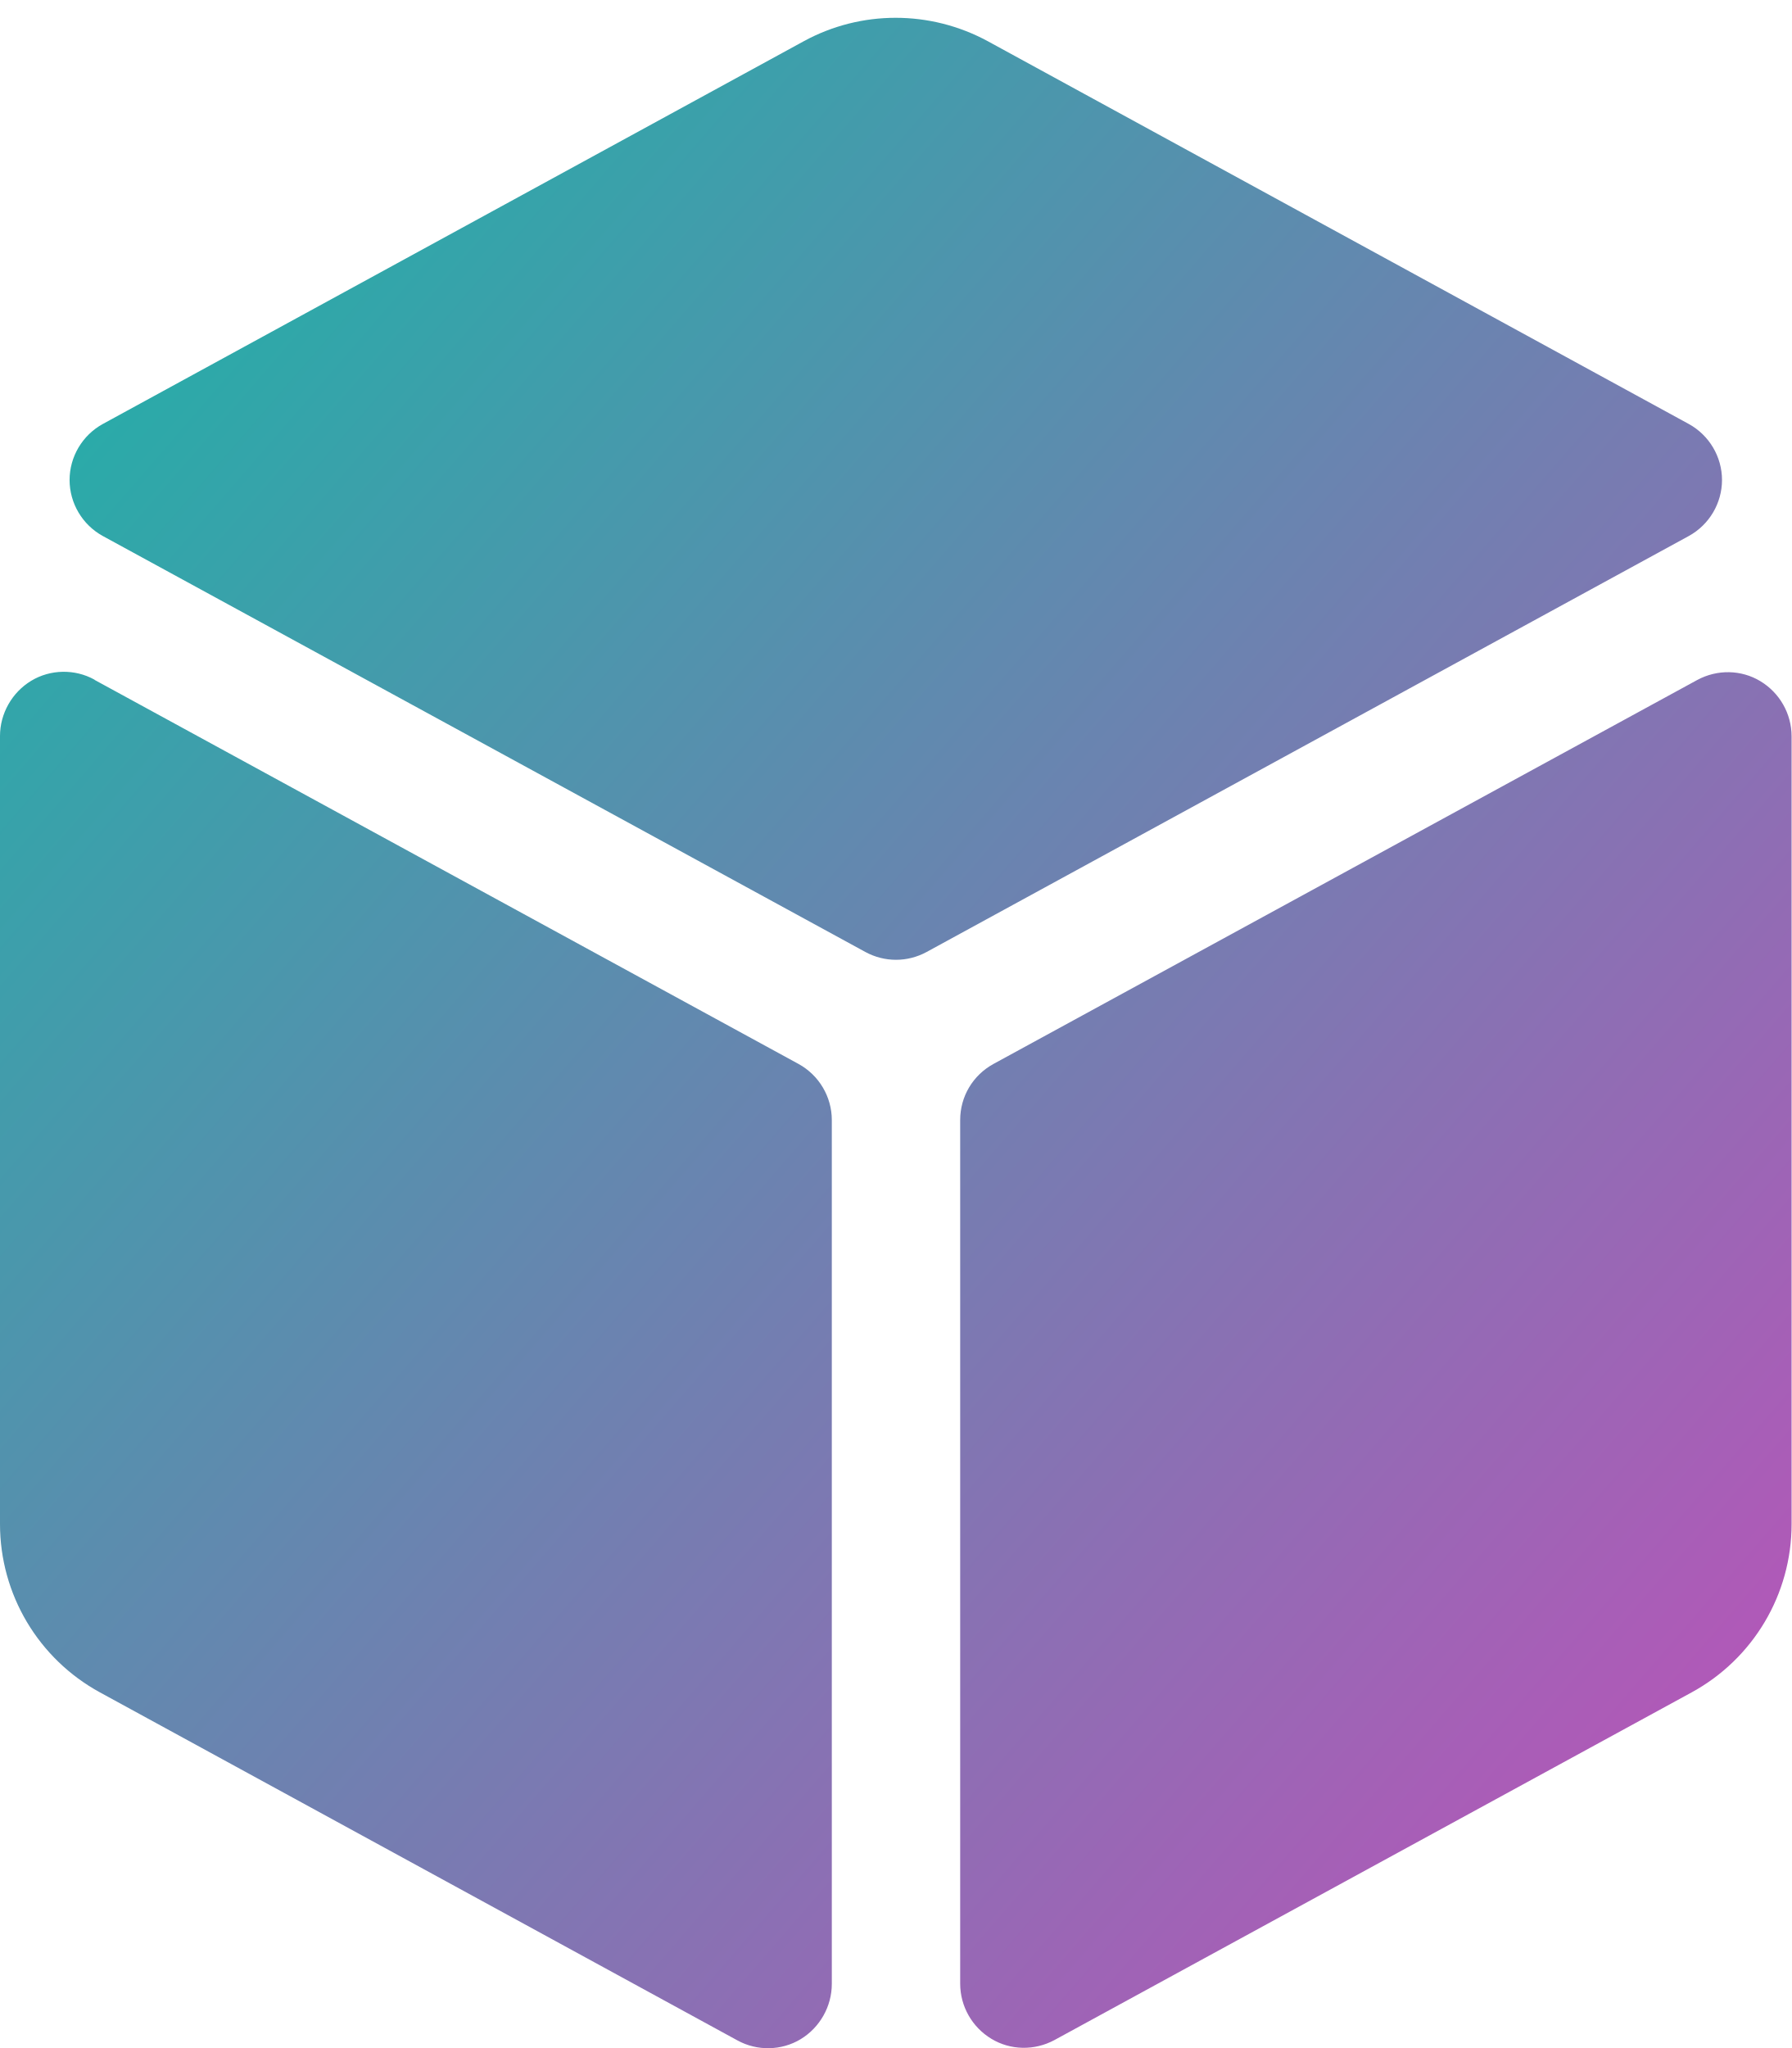
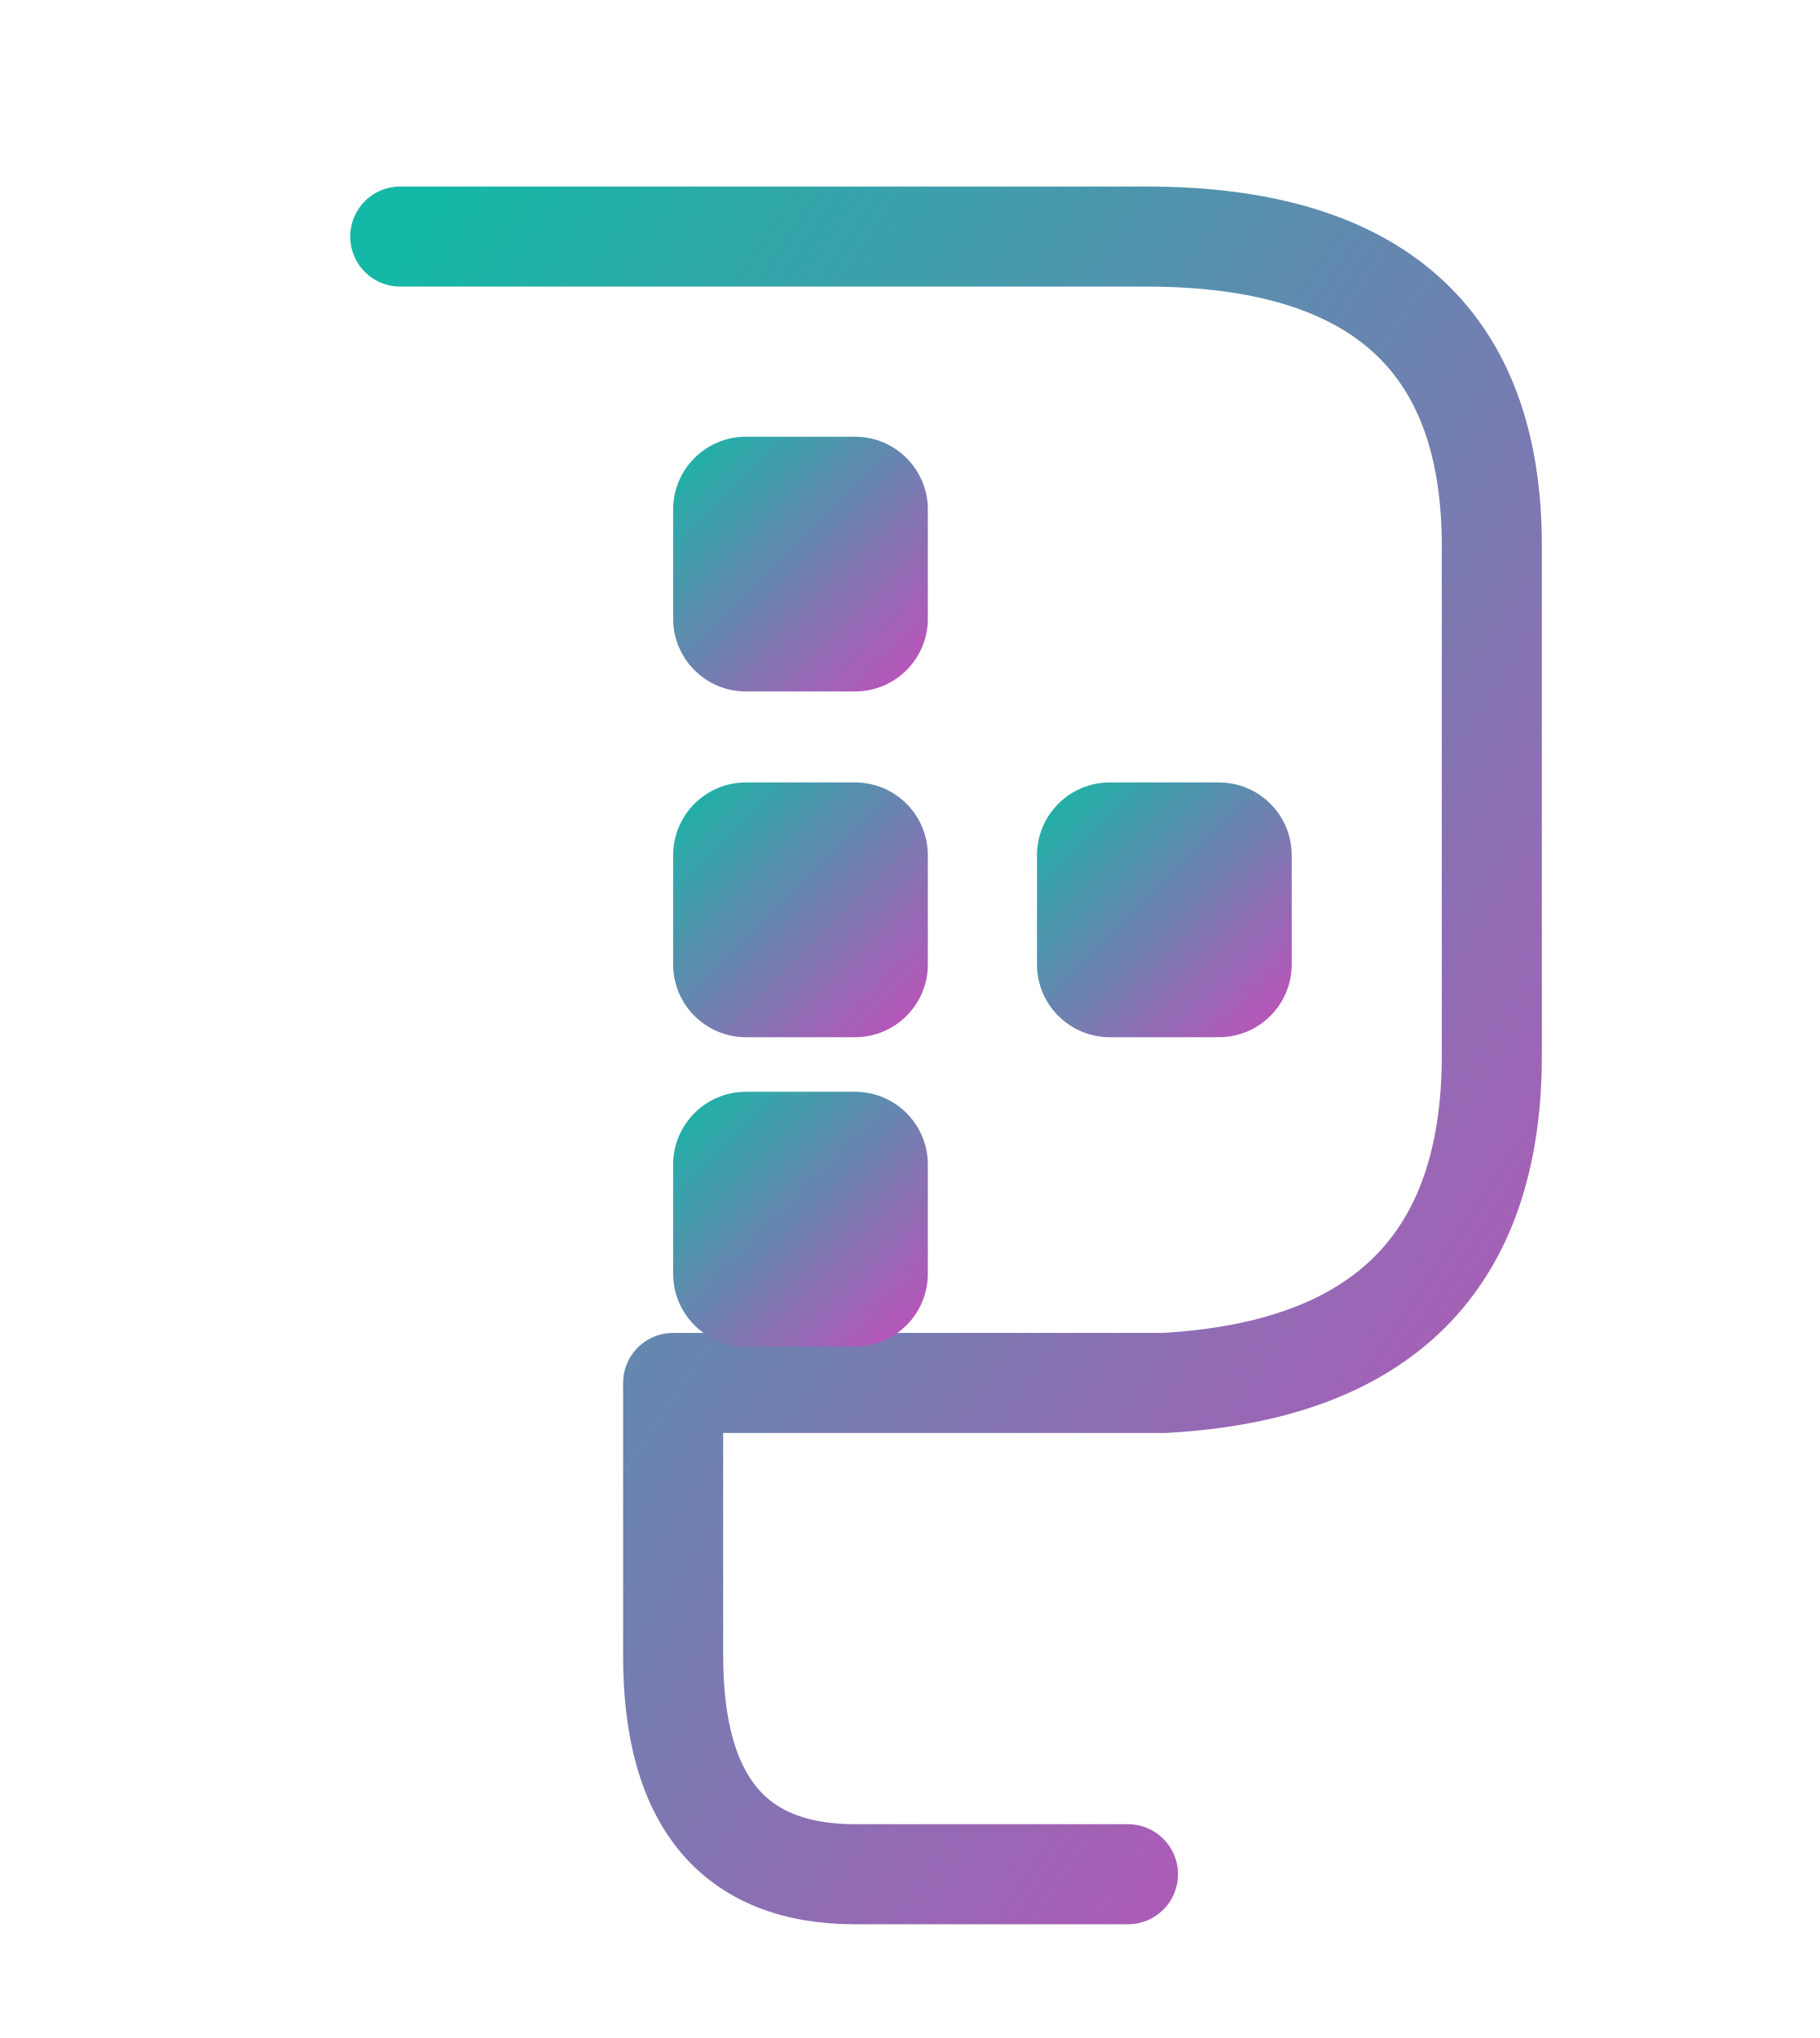
- <svg xmlns="http://www.w3.org/2000/svg" viewBox="0 0 448 512">
+ <svg xmlns="http://www.w3.org/2000/svg" viewBox="0 0 100 112">
  <defs>
    <linearGradient id="g" x1="0%" y1="0%" x2="100%" y2="100%">
      <stop offset="0%" stop-color="#14b8a6" />
      <stop offset="100%" stop-color="#c44dba" />
    </linearGradient>
  </defs>
-   <path fill="url(#g)" d="M201 10.3c14.3-7.8 31.6-7.8 46 0L422.3 106c5.1 2.8 8.3 8.2 8.3 14s-3.2 11.2-8.3 14L231.7 238c-4.8 2.6-10.5 2.6-15.3 0L25.7 134c-5.1-2.8-8.3-8.2-8.3-14s3.2-11.2 8.3-14L201 10.3zM23.7 170l176 96c5.1 2.8 8.3 8.2 8.3 14V496c0 5.6-3 10.9-7.8 13.8s-10.9 3-15.8 .3L25 423.1C9.6 414.7 0 398.6 0 381V184c0-5.6 3-10.9 7.8-13.8s10.9-3 15.8-.3zm400.7 0c5-2.7 11-2.6 15.8 .3s7.8 8.1 7.8 13.8V381c0 17.6-9.6 33.7-25 42.1L263.7 510c-5 2.7-11 2.6-15.8-.3s-7.8-8.1-7.8-13.8V280c0-5.9 3.2-11.2 8.3-14l176-96z" />
+   <path fill="none" stroke="url(#g)" stroke-width="5.5" stroke-linecap="round" stroke-linejoin="round" d="M 22 13 L 63 13 Q 82 13 82 30 L 82 58 Q 82 75 64 76 L 37 76 L 37 91 Q 37 103 47 103 L 62 103" />
+   <rect x="37" y="24" width="14" height="14" rx="4" fill="url(#g)" />
+   <rect x="37" y="43" width="14" height="14" rx="4" fill="url(#g)" />
+   <rect x="57" y="43" width="14" height="14" rx="4" fill="url(#g)" />
+   <rect x="37" y="60" width="14" height="14" rx="4" fill="url(#g)" />
</svg>
